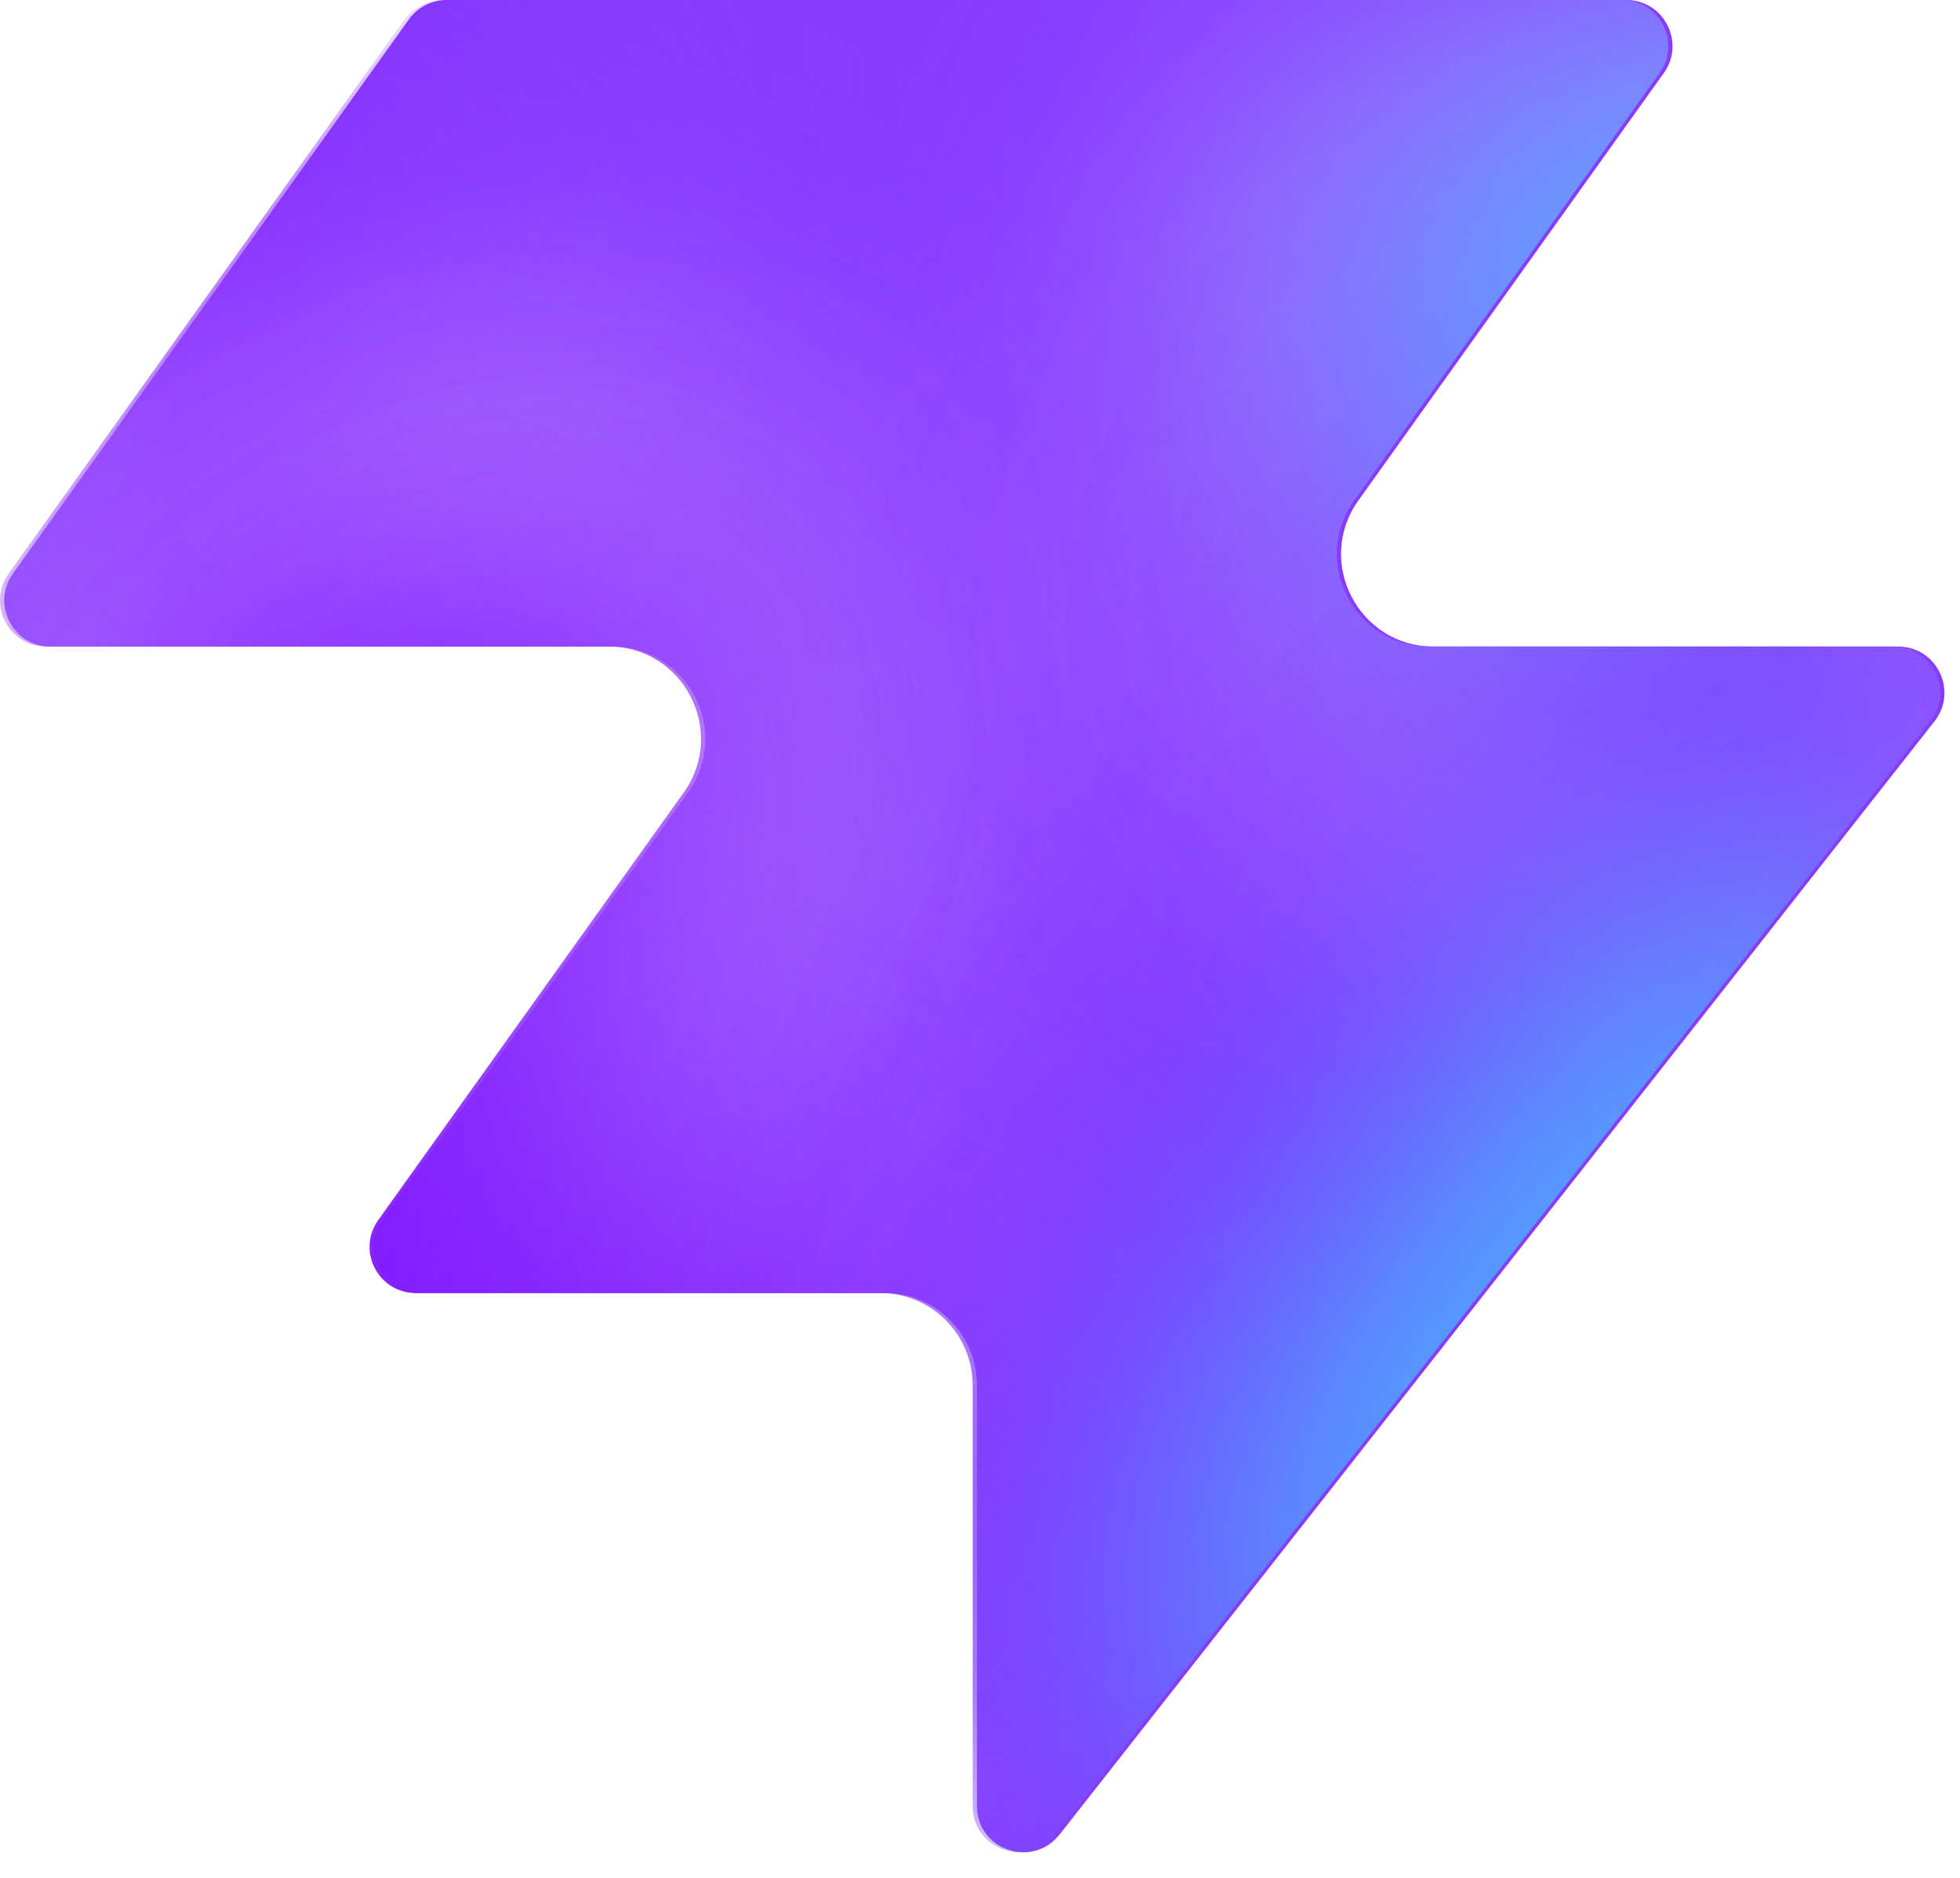
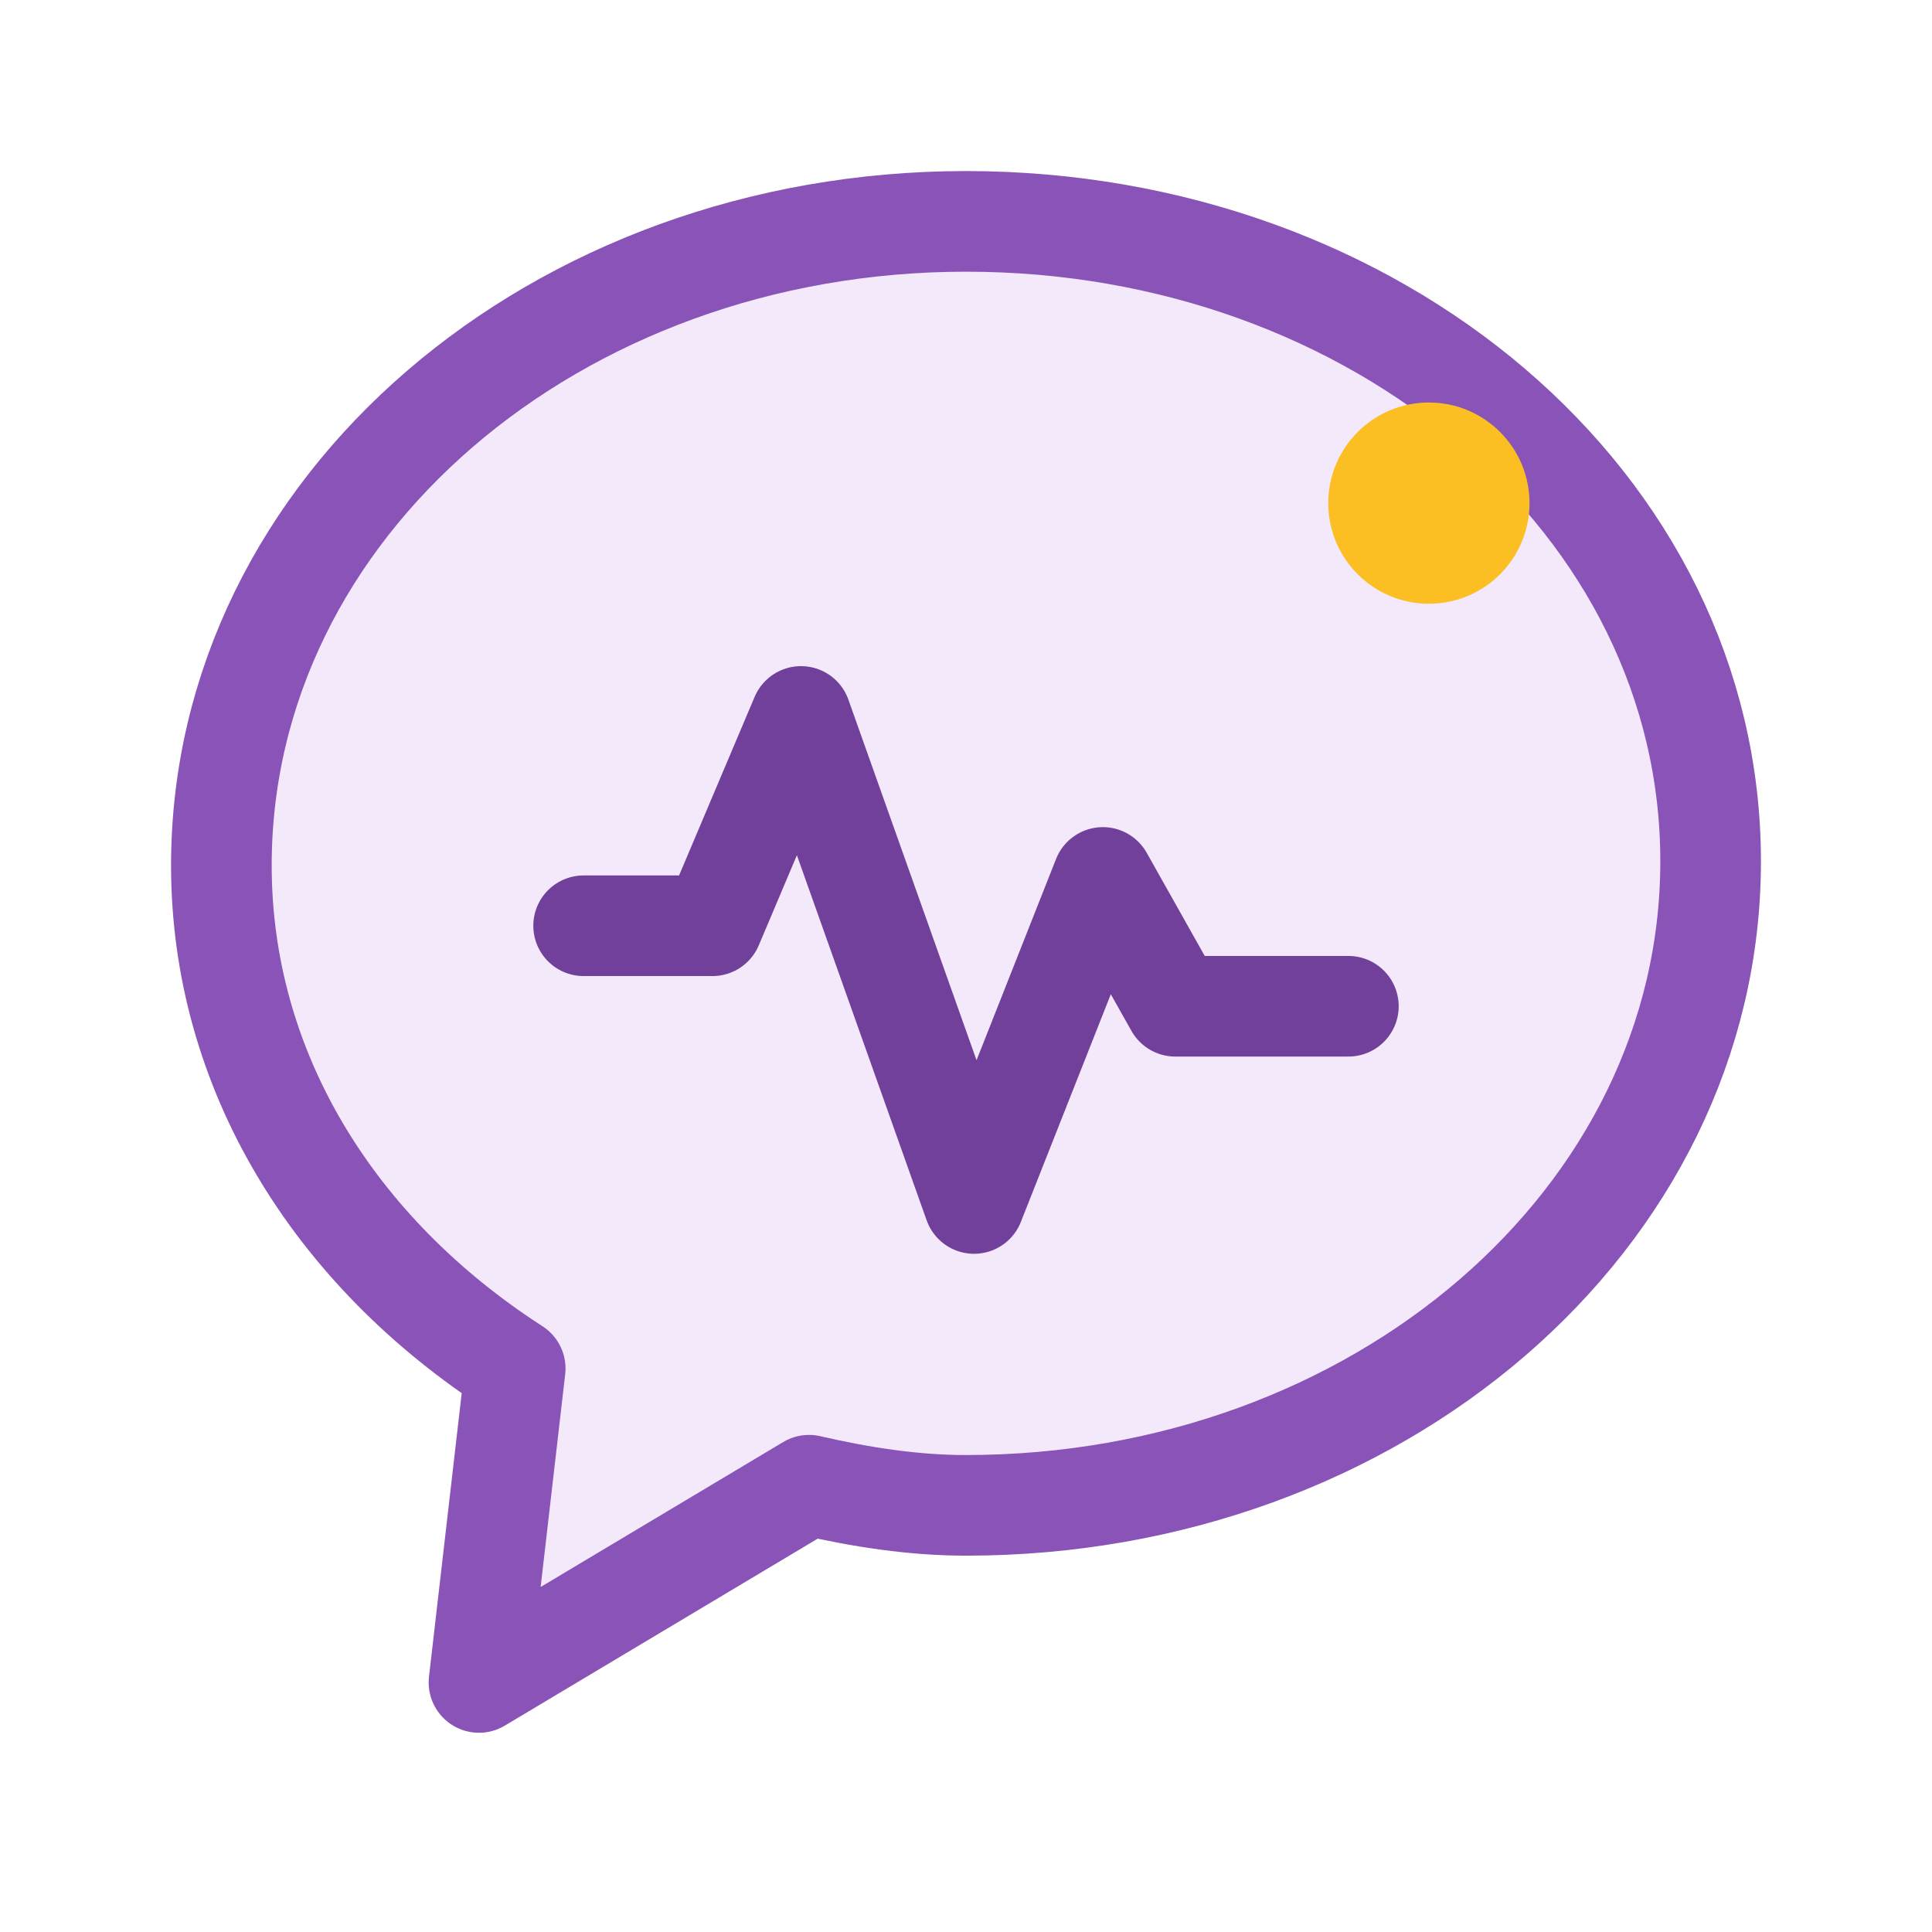
- <svg xmlns="http://www.w3.org/2000/svg" width="48" height="46" fill="none" viewBox="0 0 48 46">
-   <path fill="#863bff" d="M25.946 44.938c-.664.845-2.021.375-2.021-.698V33.937a2.26 2.26 0 0 0-2.262-2.262H10.287c-.92 0-1.456-1.04-.92-1.788l7.48-10.471c1.07-1.497 0-3.578-1.842-3.578H1.237c-.92 0-1.456-1.04-.92-1.788L10.013.474c.214-.297.556-.474.92-.474h28.894c.92 0 1.456 1.04.92 1.788l-7.48 10.471c-1.07 1.498 0 3.579 1.842 3.579h11.377c.943 0 1.473 1.088.89 1.83L25.947 44.94z" style="fill:#863bff;fill:color(display-p3 .525 .23 1);fill-opacity:1" />
-   <mask id="a" width="48" height="46" x="0" y="0" maskUnits="userSpaceOnUse" style="mask-type:alpha">
-     <path fill="#000" d="M25.842 44.938c-.664.844-2.021.375-2.021-.698V33.937a2.26 2.26 0 0 0-2.262-2.262H10.183c-.92 0-1.456-1.04-.92-1.788l7.48-10.471c1.07-1.498 0-3.579-1.842-3.579H1.133c-.92 0-1.456-1.04-.92-1.787L9.91.473c.214-.297.556-.474.92-.474h28.894c.92 0 1.456 1.04.92 1.788l-7.48 10.471c-1.07 1.498 0 3.578 1.842 3.578h11.377c.943 0 1.473 1.088.89 1.832L25.843 44.94z" style="fill:#000;fill-opacity:1" />
-   </mask>
-   <g mask="url(#a)">
-     <g filter="url(#b)">
-       <ellipse cx="5.508" cy="14.704" fill="#ede6ff" rx="5.508" ry="14.704" style="fill:#ede6ff;fill:color(display-p3 .927 .903 1);fill-opacity:1" transform="matrix(.00324 1 1 -.00324 -4.47 31.516)" />
-     </g>
-     <g filter="url(#c)">
-       <ellipse cx="10.399" cy="29.851" fill="#ede6ff" rx="10.399" ry="29.851" style="fill:#ede6ff;fill:color(display-p3 .927 .903 1);fill-opacity:1" transform="matrix(.00324 1 1 -.00324 -39.328 7.883)" />
-     </g>
-     <g filter="url(#d)">
-       <ellipse cx="5.508" cy="30.487" fill="#7e14ff" rx="5.508" ry="30.487" style="fill:#7e14ff;fill:color(display-p3 .492 .077 1);fill-opacity:1" transform="rotate(89.814 -25.913 -14.639)scale(1 -1)" />
-     </g>
-     <g filter="url(#e)">
-       <ellipse cx="5.508" cy="30.599" fill="#7e14ff" rx="5.508" ry="30.599" style="fill:#7e14ff;fill:color(display-p3 .492 .077 1);fill-opacity:1" transform="rotate(89.814 -32.644 -3.334)scale(1 -1)" />
-     </g>
-     <g filter="url(#f)">
-       <ellipse cx="5.508" cy="30.599" fill="#7e14ff" rx="5.508" ry="30.599" style="fill:#7e14ff;fill:color(display-p3 .492 .077 1);fill-opacity:1" transform="matrix(.00324 1 1 -.00324 -34.34 30.47)" />
-     </g>
-     <g filter="url(#g)">
-       <ellipse cx="14.072" cy="22.078" fill="#ede6ff" rx="14.072" ry="22.078" style="fill:#ede6ff;fill:color(display-p3 .927 .903 1);fill-opacity:1" transform="rotate(93.35 24.506 48.493)scale(-1 1)" />
-     </g>
-     <g filter="url(#h)">
-       <ellipse cx="3.47" cy="21.501" fill="#7e14ff" rx="3.47" ry="21.501" style="fill:#7e14ff;fill:color(display-p3 .492 .077 1);fill-opacity:1" transform="rotate(89.009 28.708 47.59)scale(-1 1)" />
-     </g>
-     <g filter="url(#i)">
-       <ellipse cx="3.47" cy="21.501" fill="#7e14ff" rx="3.47" ry="21.501" style="fill:#7e14ff;fill:color(display-p3 .492 .077 1);fill-opacity:1" transform="rotate(89.009 28.708 47.59)scale(-1 1)" />
-     </g>
-     <g filter="url(#j)">
-       <ellipse cx=".387" cy="8.972" fill="#7e14ff" rx="4.407" ry="29.108" style="fill:#7e14ff;fill:color(display-p3 .492 .077 1);fill-opacity:1" transform="rotate(39.51 .387 8.972)" />
-     </g>
-     <g filter="url(#k)">
-       <ellipse cx="47.523" cy="-6.092" fill="#7e14ff" rx="4.407" ry="29.108" style="fill:#7e14ff;fill:color(display-p3 .492 .077 1);fill-opacity:1" transform="rotate(37.892 47.523 -6.092)" />
-     </g>
-     <g filter="url(#l)">
-       <ellipse cx="41.412" cy="6.333" fill="#47bfff" rx="5.971" ry="9.665" style="fill:#47bfff;fill:color(display-p3 .28 .748 1);fill-opacity:1" transform="rotate(37.892 41.412 6.333)" />
-     </g>
-     <g filter="url(#m)">
-       <ellipse cx="-1.879" cy="38.332" fill="#7e14ff" rx="4.407" ry="29.108" style="fill:#7e14ff;fill:color(display-p3 .492 .077 1);fill-opacity:1" transform="rotate(37.892 -1.88 38.332)" />
-     </g>
-     <g filter="url(#n)">
-       <ellipse cx="-1.879" cy="38.332" fill="#7e14ff" rx="4.407" ry="29.108" style="fill:#7e14ff;fill:color(display-p3 .492 .077 1);fill-opacity:1" transform="rotate(37.892 -1.88 38.332)" />
-     </g>
-     <g filter="url(#o)">
-       <ellipse cx="35.651" cy="29.907" fill="#7e14ff" rx="4.407" ry="29.108" style="fill:#7e14ff;fill:color(display-p3 .492 .077 1);fill-opacity:1" transform="rotate(37.892 35.651 29.907)" />
-     </g>
-     <g filter="url(#p)">
-       <ellipse cx="38.418" cy="32.4" fill="#47bfff" rx="5.971" ry="15.297" style="fill:#47bfff;fill:color(display-p3 .28 .748 1);fill-opacity:1" transform="rotate(37.892 38.418 32.4)" />
-     </g>
-   </g>
-   <defs>
-     <filter id="b" width="60.045" height="41.654" x="-19.77" y="16.149" color-interpolation-filters="sRGB" filterUnits="userSpaceOnUse">
-       <feFlood flood-opacity="0" result="BackgroundImageFix" />
-       <feBlend in="SourceGraphic" in2="BackgroundImageFix" result="shape" />
-       <feGaussianBlur result="effect1_foregroundBlur_2002_17158" stdDeviation="7.659" />
-     </filter>
-     <filter id="c" width="90.34" height="51.437" x="-54.613" y="-7.533" color-interpolation-filters="sRGB" filterUnits="userSpaceOnUse">
-       <feFlood flood-opacity="0" result="BackgroundImageFix" />
-       <feBlend in="SourceGraphic" in2="BackgroundImageFix" result="shape" />
-       <feGaussianBlur result="effect1_foregroundBlur_2002_17158" stdDeviation="7.659" />
-     </filter>
-     <filter id="d" width="79.355" height="29.4" x="-49.64" y="2.03" color-interpolation-filters="sRGB" filterUnits="userSpaceOnUse">
-       <feFlood flood-opacity="0" result="BackgroundImageFix" />
-       <feBlend in="SourceGraphic" in2="BackgroundImageFix" result="shape" />
-       <feGaussianBlur result="effect1_foregroundBlur_2002_17158" stdDeviation="4.596" />
-     </filter>
-     <filter id="e" width="79.579" height="29.4" x="-45.045" y="20.029" color-interpolation-filters="sRGB" filterUnits="userSpaceOnUse">
-       <feFlood flood-opacity="0" result="BackgroundImageFix" />
-       <feBlend in="SourceGraphic" in2="BackgroundImageFix" result="shape" />
-       <feGaussianBlur result="effect1_foregroundBlur_2002_17158" stdDeviation="4.596" />
-     </filter>
-     <filter id="f" width="79.579" height="29.4" x="-43.513" y="21.178" color-interpolation-filters="sRGB" filterUnits="userSpaceOnUse">
-       <feFlood flood-opacity="0" result="BackgroundImageFix" />
-       <feBlend in="SourceGraphic" in2="BackgroundImageFix" result="shape" />
-       <feGaussianBlur result="effect1_foregroundBlur_2002_17158" stdDeviation="4.596" />
-     </filter>
-     <filter id="g" width="74.749" height="58.852" x="15.756" y="-17.901" color-interpolation-filters="sRGB" filterUnits="userSpaceOnUse">
-       <feFlood flood-opacity="0" result="BackgroundImageFix" />
-       <feBlend in="SourceGraphic" in2="BackgroundImageFix" result="shape" />
-       <feGaussianBlur result="effect1_foregroundBlur_2002_17158" stdDeviation="7.659" />
-     </filter>
-     <filter id="h" width="61.377" height="25.362" x="23.548" y="2.284" color-interpolation-filters="sRGB" filterUnits="userSpaceOnUse">
-       <feFlood flood-opacity="0" result="BackgroundImageFix" />
-       <feBlend in="SourceGraphic" in2="BackgroundImageFix" result="shape" />
-       <feGaussianBlur result="effect1_foregroundBlur_2002_17158" stdDeviation="4.596" />
-     </filter>
-     <filter id="i" width="61.377" height="25.362" x="23.548" y="2.284" color-interpolation-filters="sRGB" filterUnits="userSpaceOnUse">
-       <feFlood flood-opacity="0" result="BackgroundImageFix" />
-       <feBlend in="SourceGraphic" in2="BackgroundImageFix" result="shape" />
-       <feGaussianBlur result="effect1_foregroundBlur_2002_17158" stdDeviation="4.596" />
-     </filter>
-     <filter id="j" width="56.045" height="63.649" x="-27.636" y="-22.853" color-interpolation-filters="sRGB" filterUnits="userSpaceOnUse">
-       <feFlood flood-opacity="0" result="BackgroundImageFix" />
-       <feBlend in="SourceGraphic" in2="BackgroundImageFix" result="shape" />
-       <feGaussianBlur result="effect1_foregroundBlur_2002_17158" stdDeviation="4.596" />
-     </filter>
-     <filter id="k" width="54.814" height="64.646" x="20.116" y="-38.415" color-interpolation-filters="sRGB" filterUnits="userSpaceOnUse">
-       <feFlood flood-opacity="0" result="BackgroundImageFix" />
-       <feBlend in="SourceGraphic" in2="BackgroundImageFix" result="shape" />
-       <feGaussianBlur result="effect1_foregroundBlur_2002_17158" stdDeviation="4.596" />
-     </filter>
-     <filter id="l" width="33.541" height="35.313" x="24.641" y="-11.323" color-interpolation-filters="sRGB" filterUnits="userSpaceOnUse">
-       <feFlood flood-opacity="0" result="BackgroundImageFix" />
-       <feBlend in="SourceGraphic" in2="BackgroundImageFix" result="shape" />
-       <feGaussianBlur result="effect1_foregroundBlur_2002_17158" stdDeviation="4.596" />
-     </filter>
-     <filter id="m" width="54.814" height="64.646" x="-29.286" y="6.009" color-interpolation-filters="sRGB" filterUnits="userSpaceOnUse">
-       <feFlood flood-opacity="0" result="BackgroundImageFix" />
-       <feBlend in="SourceGraphic" in2="BackgroundImageFix" result="shape" />
-       <feGaussianBlur result="effect1_foregroundBlur_2002_17158" stdDeviation="4.596" />
-     </filter>
-     <filter id="n" width="54.814" height="64.646" x="-29.286" y="6.009" color-interpolation-filters="sRGB" filterUnits="userSpaceOnUse">
-       <feFlood flood-opacity="0" result="BackgroundImageFix" />
-       <feBlend in="SourceGraphic" in2="BackgroundImageFix" result="shape" />
-       <feGaussianBlur result="effect1_foregroundBlur_2002_17158" stdDeviation="4.596" />
-     </filter>
-     <filter id="o" width="54.814" height="64.646" x="8.244" y="-2.416" color-interpolation-filters="sRGB" filterUnits="userSpaceOnUse">
-       <feFlood flood-opacity="0" result="BackgroundImageFix" />
-       <feBlend in="SourceGraphic" in2="BackgroundImageFix" result="shape" />
-       <feGaussianBlur result="effect1_foregroundBlur_2002_17158" stdDeviation="4.596" />
-     </filter>
-     <filter id="p" width="39.409" height="43.623" x="18.713" y="10.588" color-interpolation-filters="sRGB" filterUnits="userSpaceOnUse">
-       <feFlood flood-opacity="0" result="BackgroundImageFix" />
-       <feBlend in="SourceGraphic" in2="BackgroundImageFix" result="shape" />
-       <feGaussianBlur result="effect1_foregroundBlur_2002_17158" stdDeviation="4.596" />
-     </filter>
-   </defs>
+ <svg xmlns="http://www.w3.org/2000/svg" viewBox="0 0 48 48" fill="none">
+   <path d="M24 5.5c-10.2 0-18.5 7.1-18.5 16 0 5.1 2.8 9.6 7.3 12.5l-.9 7.8 8.2-4.9c1.3.3 2.6.5 3.9.5 10.2 0 18.5-7.1 18.5-16S34.2 5.5 24 5.5Z" fill="#F3E9FB" stroke="#8953B7" stroke-width="2.5" stroke-linejoin="round" />
+   <path d="M14.5 23h3.2l2.2-5.2 4.3 12.1 3.2-8.1 1.8 3.2h4.3" stroke="#70409A" stroke-width="2.5" stroke-linecap="round" stroke-linejoin="round" />
+   <circle cx="35.5" cy="12.5" r="2.5" fill="#FBBF24" />
</svg>
